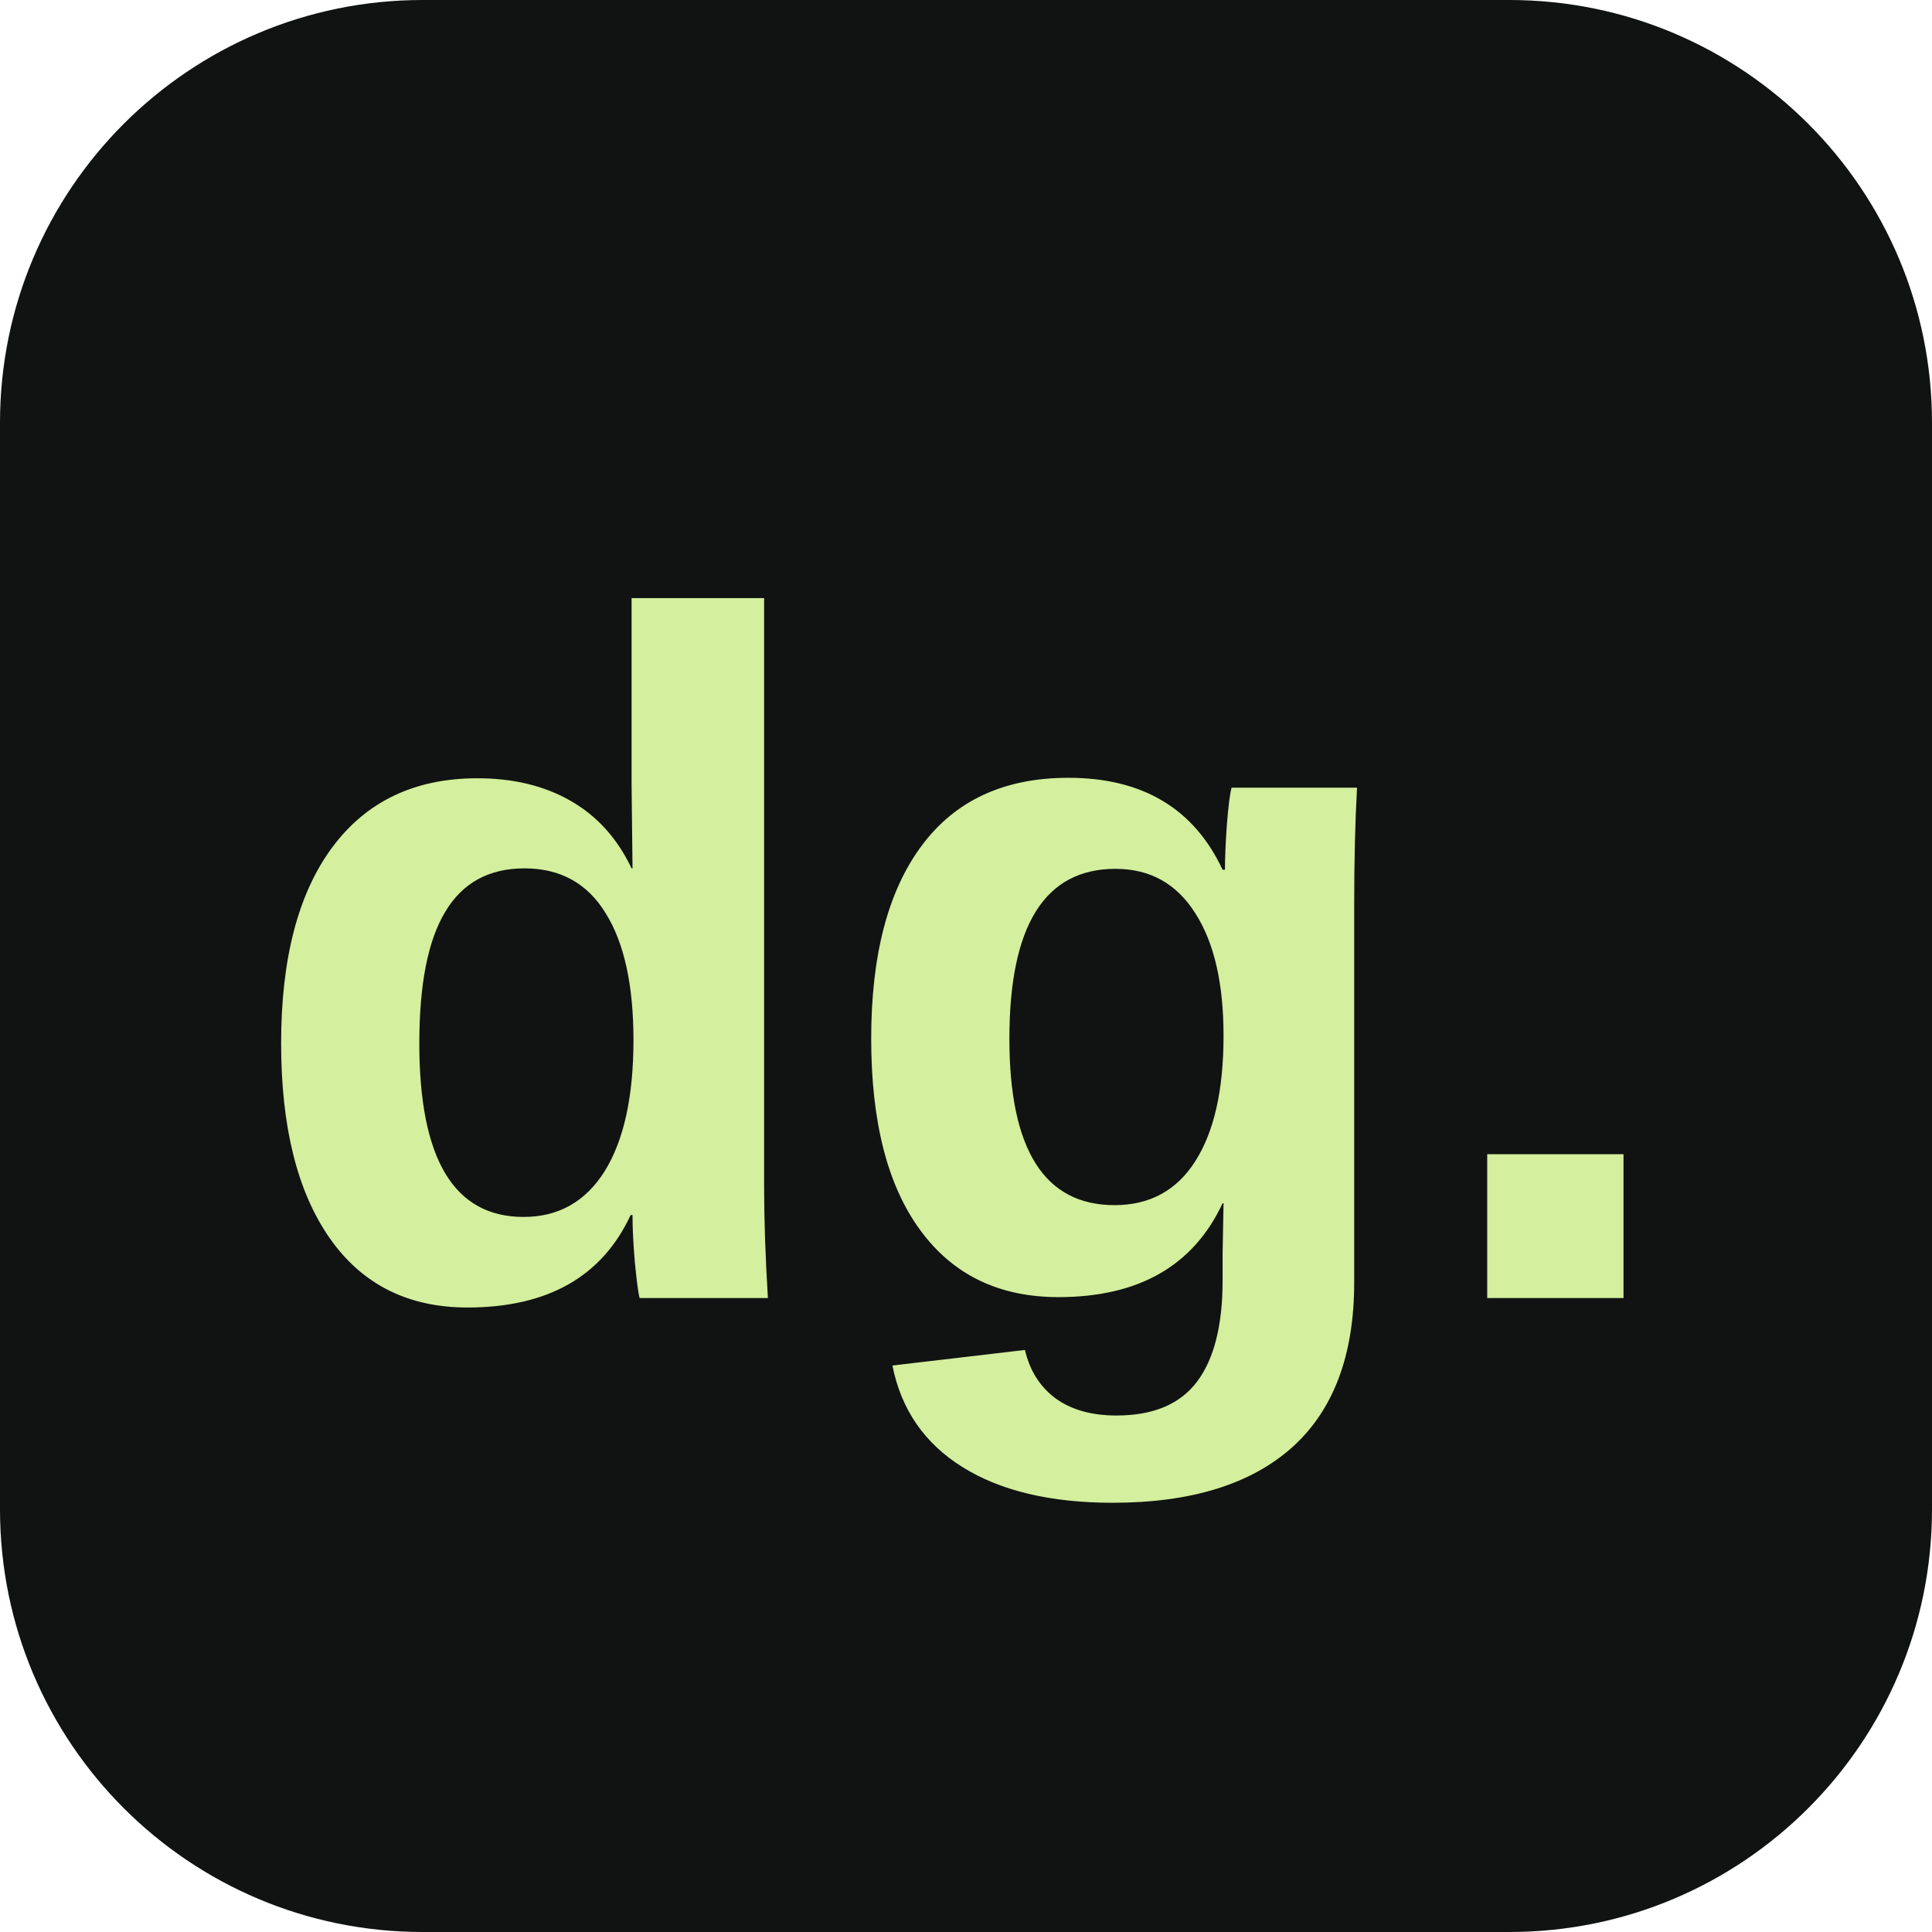
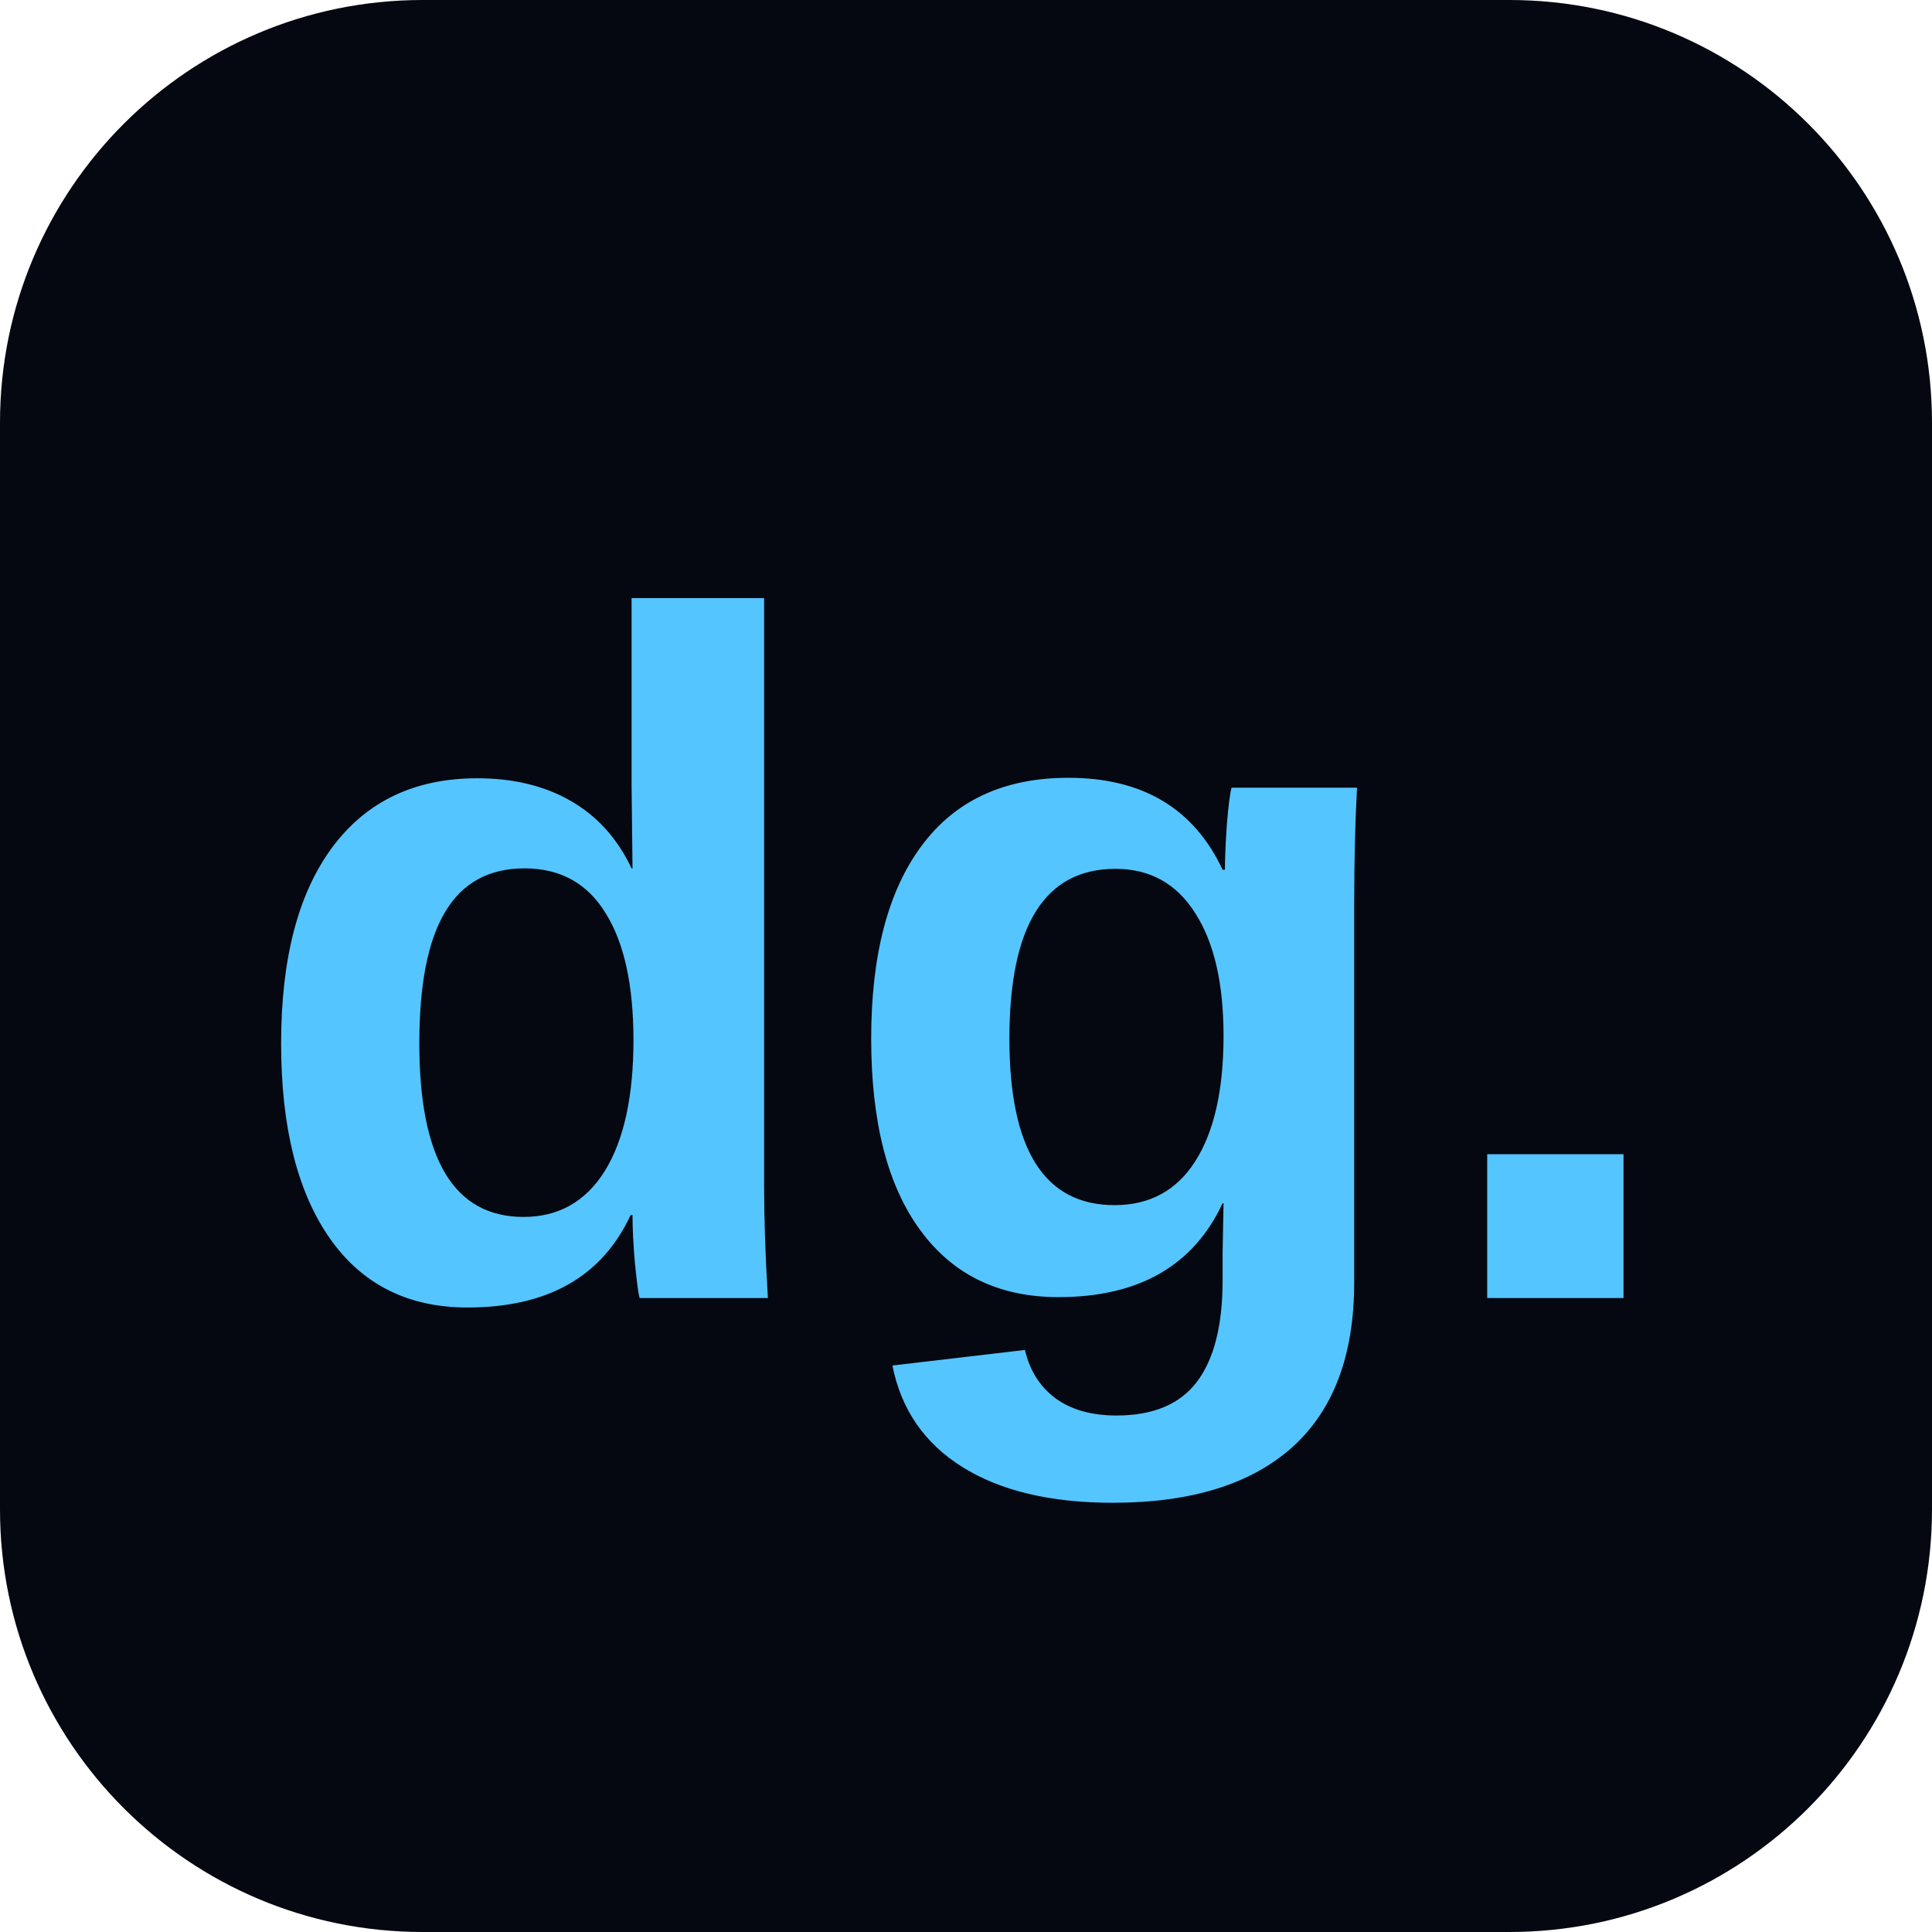
<svg xmlns="http://www.w3.org/2000/svg" viewBox="0 0 64 64">
-   <rect width="64" height="64" rx="14" fill="#101312" />
-   <text x="8" y="43" font-family="Arial,sans-serif" font-size="32" font-weight="bold" fill="#d4ef9d">dg.</text>
+   <rect width="64" height="64" rx="14" fill="#050811" />
+   <text x="8" y="43" font-family="Arial,sans-serif" font-size="32" font-weight="bold" fill="#55c5ff">dg.</text>
</svg>
